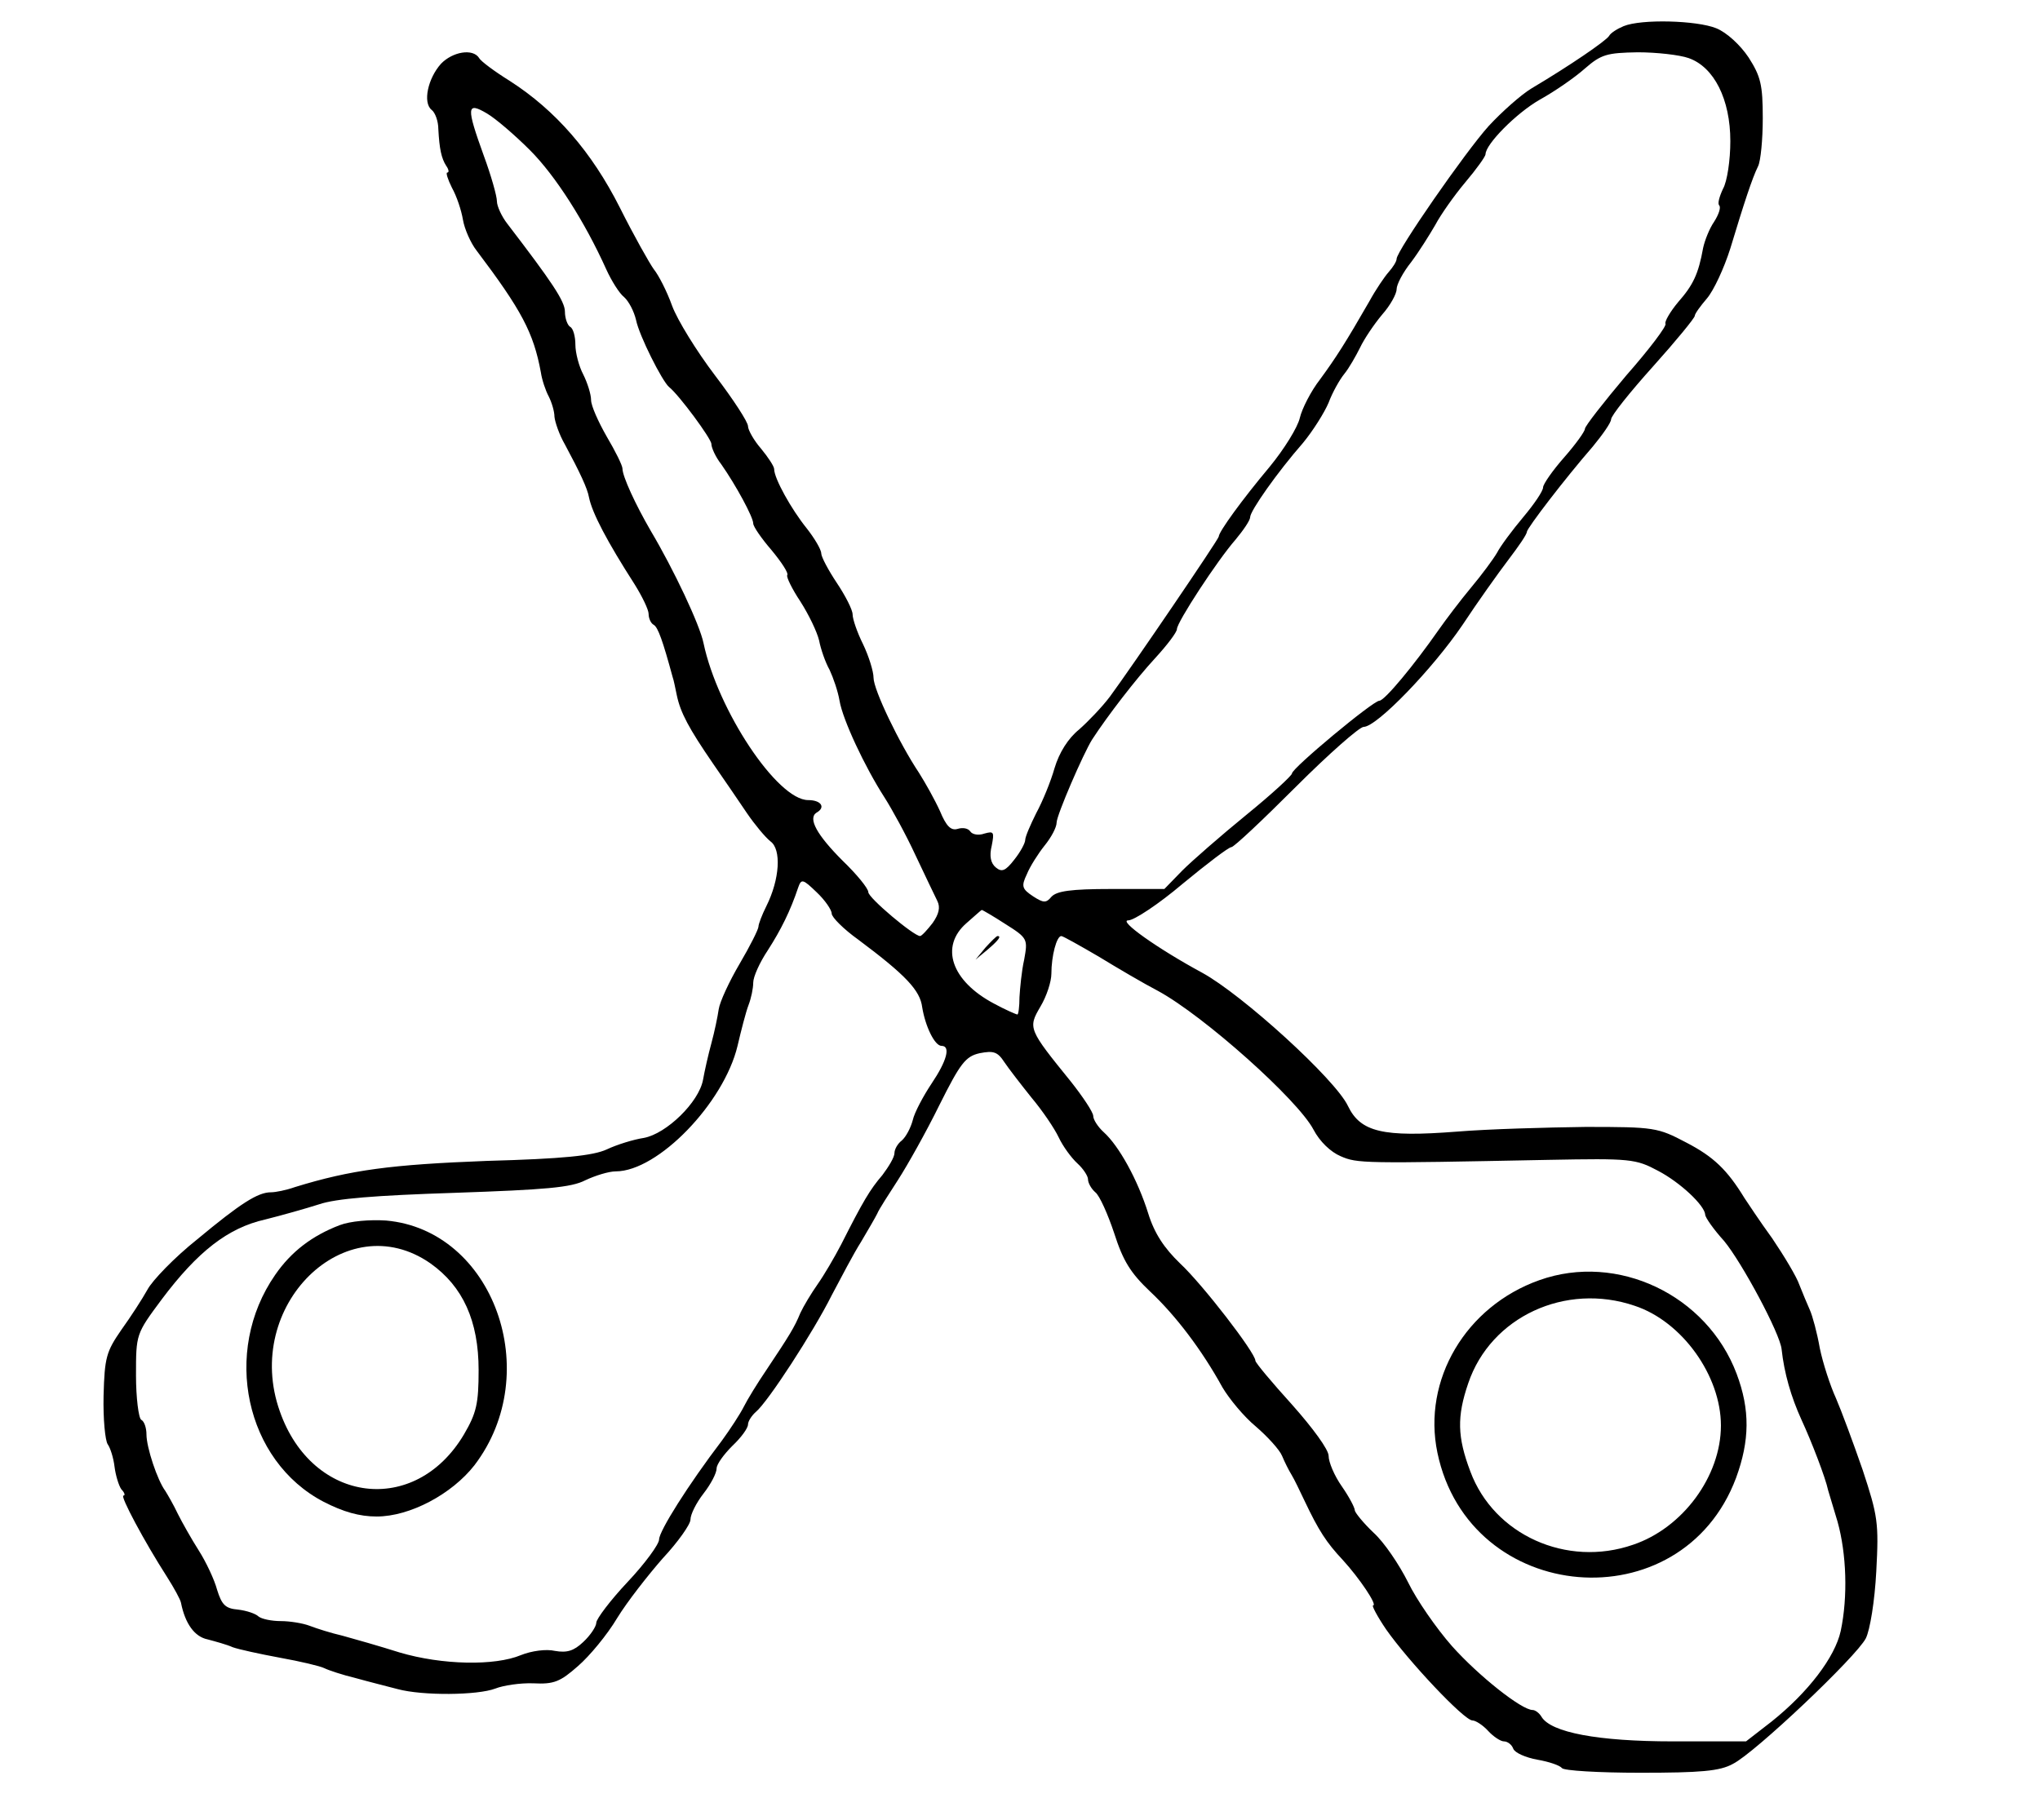
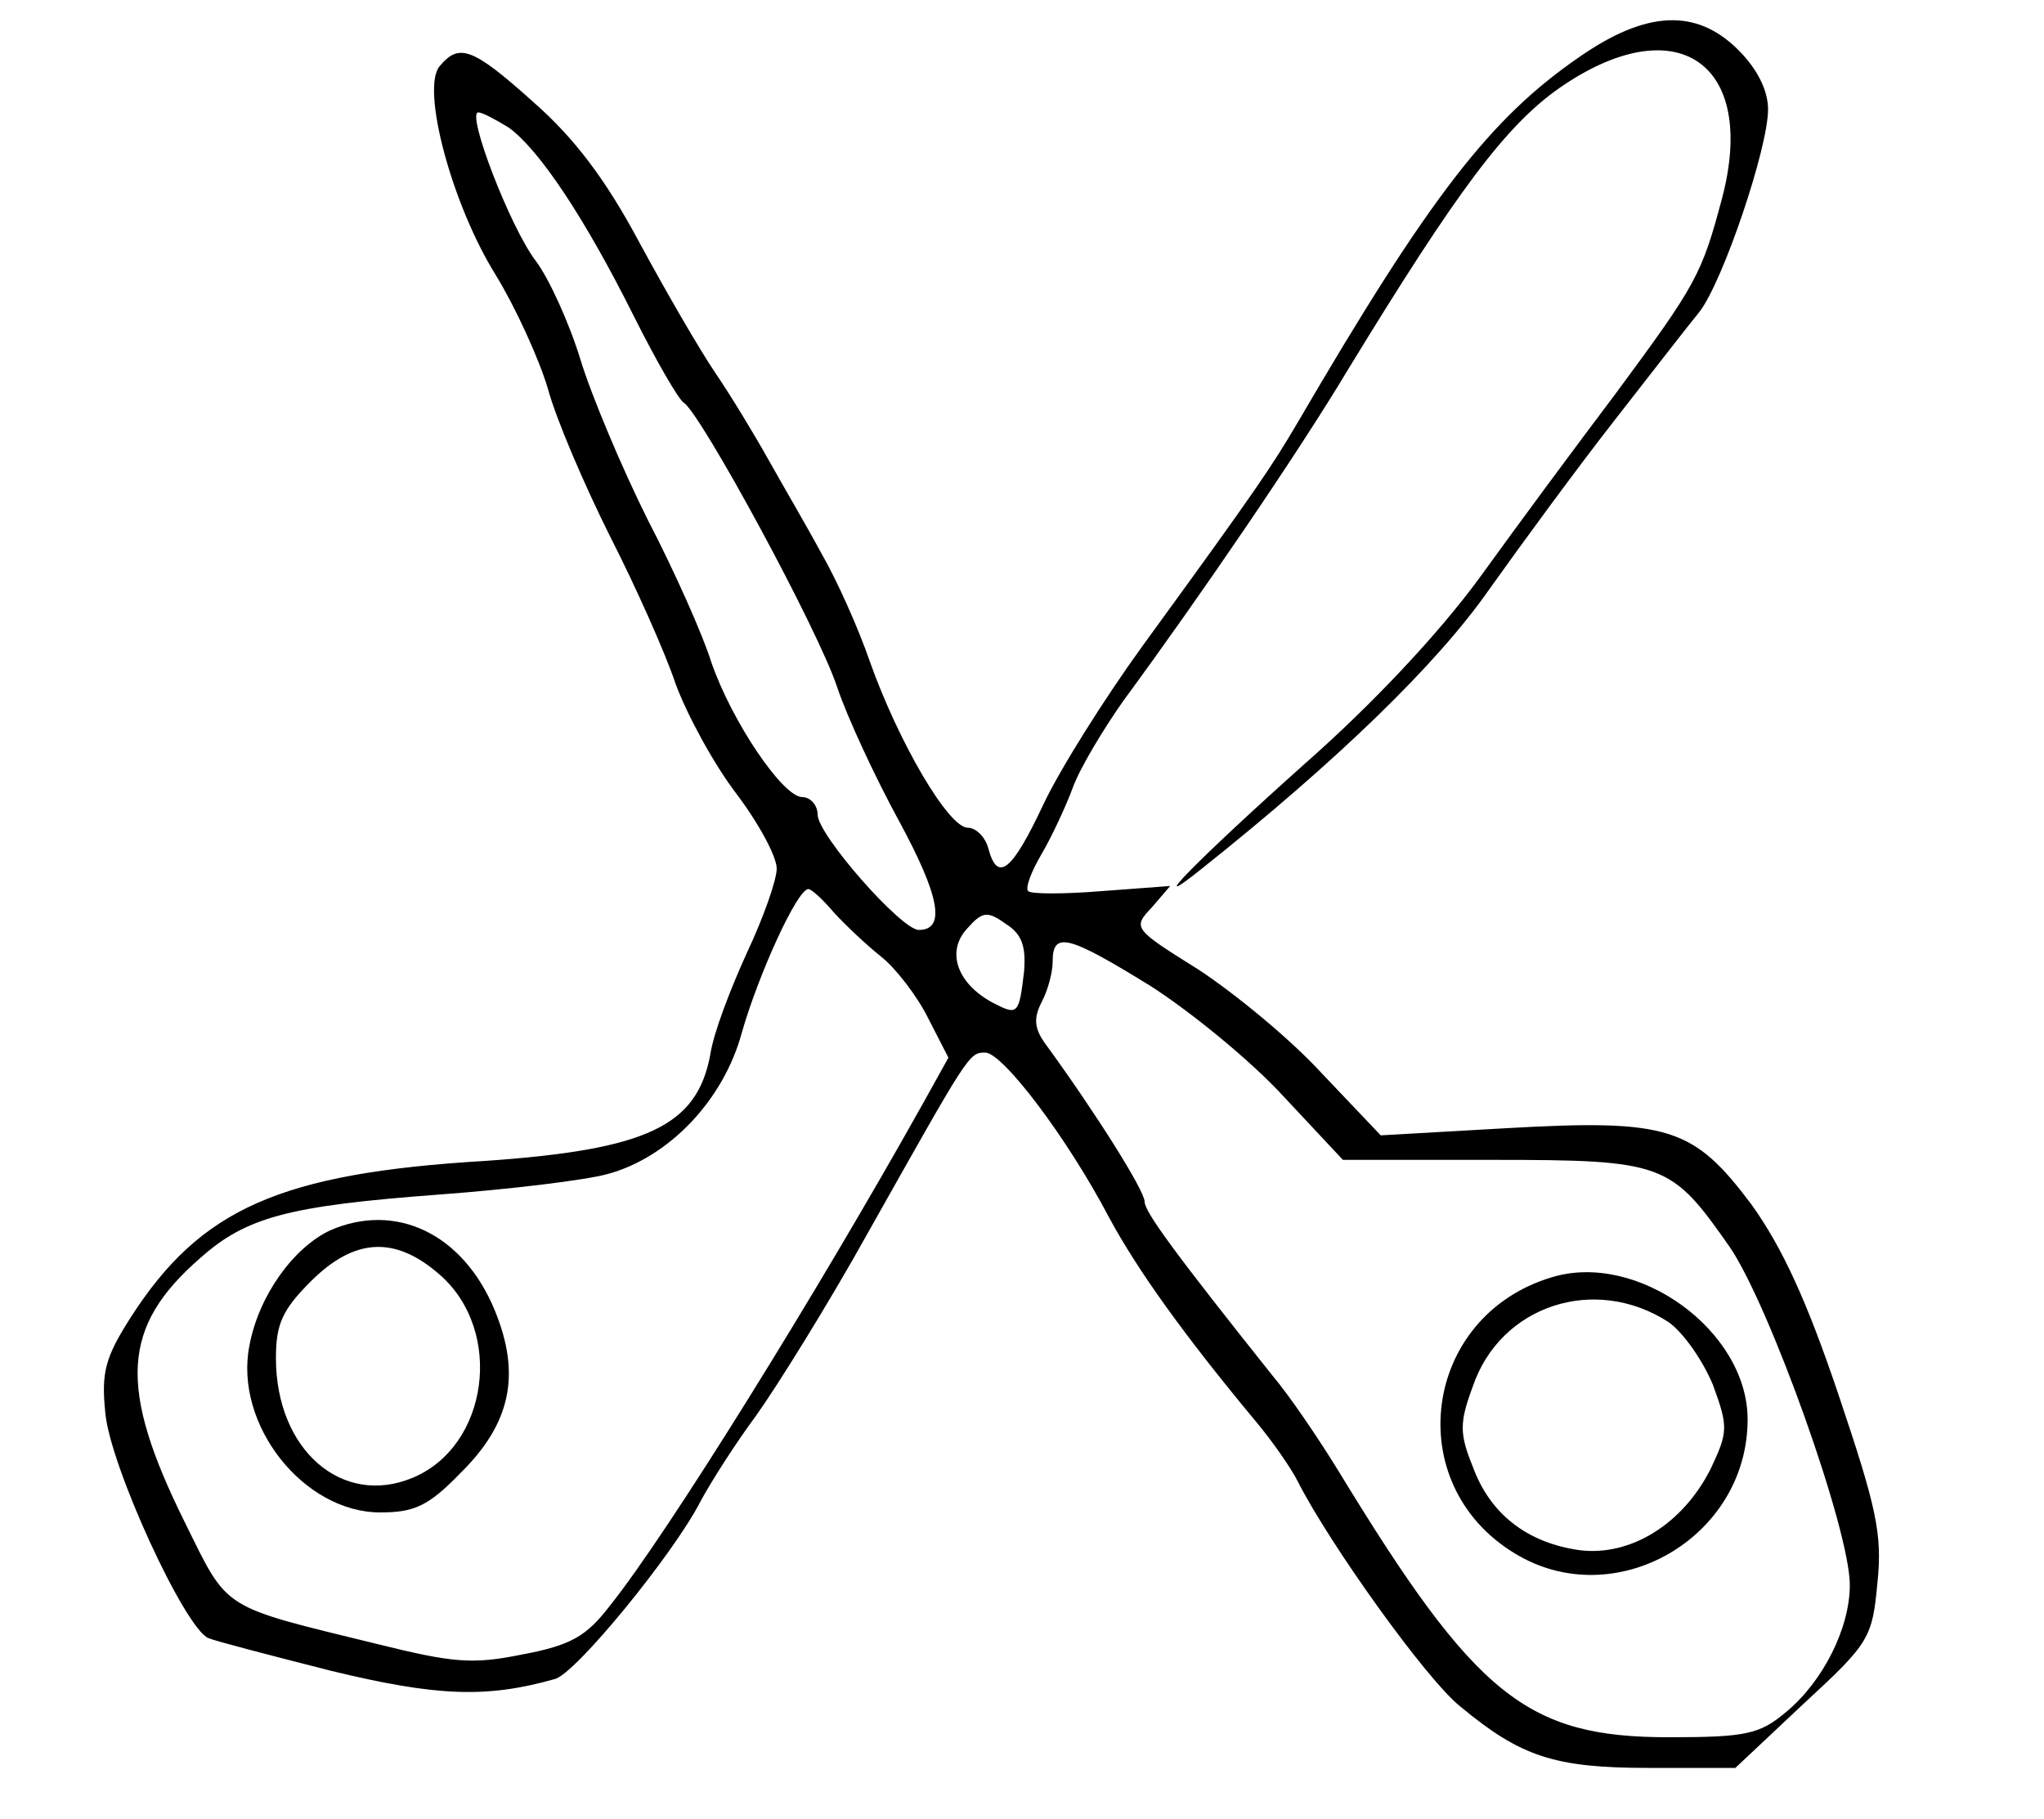
- <svg xmlns="http://www.w3.org/2000/svg" version="1.0" width="390pt" height="348pt" viewBox="0 0 390 348" preserveAspectRatio="xMidYMid meet">
-   <g transform="translate(0,348) scale(0.1,-0.1)" fill="#000000" stroke="none">
-     <path d="M3104 3430 c-12 -5 -25 -13 -28 -19 -7 -10 -74 -56 -148 -100 -20 -12 -57 -45 -82 -72 -45 -50 -176 -239 -176 -254 0 -5 -7 -16 -15 -25 -8 -9 -25 -34 -37 -56 -46 -80 -64 -108 -94 -149 -18 -23 -35 -57 -39 -74 -4 -18 -30 -60 -58 -94 -52 -62 -97 -124 -97 -133 0 -5 -166 -249 -208 -306 -15 -20 -42 -48 -59 -63 -21 -17 -38 -44 -47 -74 -7 -25 -23 -64 -35 -86 -11 -22 -21 -45 -21 -51 0 -6 -9 -23 -21 -38 -17 -22 -24 -24 -35 -15 -10 8 -13 22 -8 42 5 26 4 28 -14 23 -11 -4 -23 -2 -27 4 -4 6 -14 8 -24 5 -13 -4 -22 5 -34 34 -10 22 -28 54 -40 73 -38 57 -87 159 -87 182 0 12 -9 41 -20 64 -11 22 -20 48 -20 57 0 9 -14 36 -30 60 -16 24 -30 50 -30 57 0 7 -13 29 -28 48 -29 36 -62 95 -62 113 0 5 -11 22 -25 39 -14 16 -25 36 -25 43 0 8 -28 51 -63 97 -35 46 -72 106 -82 133 -10 28 -26 59 -35 70 -8 11 -38 64 -65 118 -54 107 -123 186 -210 242 -29 18 -56 38 -59 44 -12 19 -51 12 -73 -11 -25 -28 -35 -74 -18 -88 7 -5 13 -22 13 -37 2 -38 6 -56 15 -70 5 -7 6 -13 2 -13 -3 0 1 -13 9 -29 9 -16 18 -43 21 -61 3 -18 15 -45 26 -59 86 -114 109 -157 123 -233 2 -14 9 -35 15 -46 6 -12 11 -29 11 -39 1 -10 9 -34 20 -53 29 -54 43 -84 46 -101 6 -30 35 -85 87 -166 15 -24 27 -49 27 -57 0 -8 4 -18 10 -21 8 -5 17 -30 36 -100 2 -5 5 -21 8 -35 7 -33 23 -63 69 -130 21 -30 50 -73 65 -95 15 -22 35 -46 45 -54 21 -15 18 -72 -8 -124 -8 -16 -15 -34 -15 -39 0 -5 -16 -37 -36 -71 -20 -34 -38 -73 -40 -87 -2 -14 -8 -43 -14 -65 -6 -22 -13 -53 -16 -70 -8 -43 -70 -103 -113 -111 -20 -3 -52 -13 -71 -22 -26 -12 -83 -18 -230 -22 -182 -7 -259 -17 -366 -50 -17 -6 -37 -10 -46 -10 -25 0 -58 -21 -141 -90 -44 -35 -86 -79 -95 -96 -10 -18 -32 -52 -50 -77 -29 -42 -32 -53 -34 -126 -1 -44 3 -86 8 -93 5 -7 11 -26 13 -43 2 -16 8 -36 13 -43 6 -6 8 -12 4 -12 -7 0 40 -88 83 -155 14 -22 26 -44 27 -50 8 -40 26 -65 51 -70 15 -4 37 -10 48 -15 11 -4 52 -13 90 -20 39 -7 77 -16 85 -20 8 -4 35 -13 60 -19 25 -7 61 -16 80 -21 48 -13 153 -12 187 1 15 6 48 11 73 10 39 -2 51 3 85 33 22 19 56 60 75 92 19 31 59 82 87 114 29 31 53 65 53 74 0 10 11 32 25 50 14 18 25 39 25 48 0 8 14 27 30 43 17 16 30 34 30 41 0 6 7 17 15 24 23 19 110 153 145 223 18 34 42 80 56 102 13 22 27 46 31 54 3 8 22 37 40 65 18 28 54 92 79 143 40 80 50 93 77 99 26 5 34 3 47 -17 8 -12 32 -43 52 -68 21 -25 44 -59 52 -76 8 -17 24 -39 36 -50 11 -10 20 -24 20 -30 0 -7 6 -18 14 -25 8 -6 24 -42 36 -78 17 -53 31 -76 69 -112 49 -46 99 -112 138 -183 13 -22 41 -56 64 -75 22 -19 45 -44 50 -56 5 -12 13 -28 18 -36 5 -8 16 -31 25 -50 27 -57 42 -80 73 -113 32 -35 67 -87 58 -87 -3 0 8 -21 25 -46 42 -60 149 -174 165 -174 6 0 20 -9 30 -20 10 -11 24 -20 30 -20 7 0 15 -6 18 -14 3 -8 24 -17 46 -21 23 -4 43 -11 47 -16 3 -5 70 -9 150 -9 115 0 152 3 177 17 42 21 236 205 254 240 8 16 17 71 20 128 5 93 3 106 -26 194 -18 52 -41 114 -51 137 -11 24 -25 67 -31 96 -5 29 -14 62 -19 73 -5 11 -14 33 -20 48 -5 15 -29 55 -52 89 -24 33 -47 68 -53 77 -33 54 -59 79 -111 106 -55 29 -61 30 -193 30 -75 -1 -185 -4 -246 -9 -141 -11 -184 -1 -208 49 -24 51 -202 213 -279 255 -85 46 -161 100 -141 100 11 0 58 31 104 70 46 38 88 70 93 70 5 0 60 52 123 115 63 63 122 115 130 115 25 0 132 111 189 195 29 44 69 100 88 125 19 25 35 48 35 53 1 8 73 102 126 163 19 23 35 46 35 52 0 7 36 52 80 101 44 49 80 93 80 97 0 4 11 19 23 33 13 15 33 58 45 96 26 86 42 135 53 157 5 10 9 51 9 92 0 64 -4 80 -27 116 -16 24 -42 48 -62 56 -37 15 -143 18 -177 4z m124 -61 c49 -17 80 -79 80 -159 0 -36 -6 -77 -14 -91 -7 -15 -11 -29 -7 -32 3 -4 -1 -17 -10 -31 -9 -13 -18 -36 -21 -50 -9 -50 -19 -71 -48 -104 -15 -18 -26 -37 -24 -41 3 -4 -31 -49 -75 -99 -43 -51 -79 -97 -79 -102 0 -5 -18 -30 -40 -55 -22 -25 -40 -51 -40 -57 0 -7 -17 -32 -38 -57 -21 -25 -44 -56 -50 -68 -7 -12 -29 -42 -50 -67 -20 -24 -48 -61 -62 -81 -46 -66 -103 -135 -113 -135 -12 0 -167 -129 -167 -139 0 -4 -39 -40 -87 -79 -49 -40 -104 -88 -123 -107 l-34 -35 -102 0 c-77 0 -104 -4 -114 -15 -10 -12 -15 -12 -35 1 -21 14 -23 19 -12 42 6 15 22 40 34 55 13 16 23 35 23 44 0 14 51 132 68 159 30 46 84 116 120 155 23 25 42 50 42 56 0 13 77 131 112 171 15 18 28 37 28 43 0 12 52 86 101 142 19 23 41 58 49 77 7 19 21 44 30 55 9 11 22 34 30 50 8 17 27 45 42 63 16 18 28 40 28 49 0 9 12 32 28 52 15 20 35 52 46 71 10 19 36 56 57 81 22 26 39 50 39 54 0 19 58 78 103 104 29 16 68 43 87 60 31 27 42 30 101 31 36 0 80 -5 97 -11z m-2215 -176 c49 -49 105 -137 146 -228 10 -22 25 -46 34 -53 9 -8 19 -27 23 -44 6 -30 50 -117 63 -128 19 -15 81 -99 81 -109 0 -7 8 -25 19 -39 28 -40 61 -101 61 -113 0 -6 16 -29 35 -51 19 -23 33 -44 30 -48 -2 -3 9 -26 25 -50 16 -25 32 -58 36 -75 3 -16 12 -42 20 -56 7 -15 16 -41 19 -59 6 -36 48 -126 86 -185 14 -22 41 -71 59 -110 18 -38 37 -78 42 -88 6 -12 3 -25 -9 -42 -10 -13 -21 -25 -24 -25 -12 0 -99 73 -99 84 0 7 -22 34 -49 60 -49 49 -67 81 -50 92 18 10 9 24 -16 24 -59 0 -173 172 -200 300 -7 35 -57 141 -101 215 -29 50 -54 104 -54 119 0 6 -14 34 -30 61 -16 28 -30 59 -30 70 0 11 -7 33 -15 49 -8 15 -15 41 -15 57 0 15 -4 31 -10 34 -5 3 -10 16 -10 29 0 20 -25 57 -110 168 -11 14 -20 34 -20 43 0 10 -11 49 -25 87 -34 94 -33 104 6 81 17 -10 54 -42 82 -70z m577 -1460 c0 -7 23 -30 51 -50 91 -68 118 -97 122 -129 6 -37 24 -74 37 -74 18 0 10 -29 -19 -72 -16 -24 -33 -56 -36 -70 -4 -15 -13 -32 -21 -39 -8 -6 -14 -17 -14 -24 0 -8 -11 -26 -23 -42 -24 -28 -37 -50 -79 -133 -13 -25 -33 -59 -45 -76 -12 -17 -27 -42 -33 -55 -11 -27 -21 -43 -65 -109 -17 -25 -36 -56 -43 -70 -7 -14 -26 -43 -42 -65 -64 -84 -120 -173 -120 -189 0 -9 -27 -46 -60 -81 -33 -35 -60 -71 -60 -78 0 -7 -11 -24 -25 -37 -18 -17 -31 -21 -54 -17 -17 4 -45 0 -65 -8 -50 -21 -151 -19 -232 5 -38 12 -87 26 -109 32 -22 5 -50 14 -63 19 -13 5 -38 9 -55 9 -18 0 -37 4 -43 9 -5 5 -22 11 -39 13 -24 2 -31 9 -40 38 -5 19 -21 53 -35 75 -14 22 -32 54 -40 70 -8 17 -19 36 -24 44 -15 20 -36 83 -36 108 0 12 -4 25 -10 28 -5 3 -10 42 -10 85 0 79 0 79 49 145 69 92 127 137 198 153 32 8 78 21 103 29 32 11 107 17 260 22 173 6 222 10 249 24 19 9 45 17 58 17 81 0 207 131 233 240 7 30 16 65 21 78 5 13 9 32 9 43 0 11 12 38 28 62 25 39 43 75 58 120 6 17 9 16 35 -9 16 -15 29 -34 29 -41z m332 -20 c43 -27 43 -29 36 -68 -5 -22 -8 -55 -9 -72 0 -18 -2 -33 -4 -33 -2 0 -23 9 -45 21 -81 43 -104 109 -52 154 15 13 28 25 29 25 1 0 22 -12 45 -27z m178 -62 c36 -22 87 -52 114 -66 88 -48 267 -208 297 -265 12 -23 33 -43 52 -51 32 -14 43 -14 397 -7 157 3 167 2 210 -21 42 -22 89 -66 90 -84 0 -5 16 -28 36 -50 34 -41 107 -177 110 -207 5 -46 18 -91 38 -135 19 -41 46 -111 51 -135 1 -3 9 -30 18 -60 17 -61 20 -143 6 -209 -11 -50 -62 -117 -132 -173 l-49 -38 -140 0 c-143 0 -233 17 -251 47 -4 7 -12 13 -17 13 -21 0 -103 65 -154 122 -30 34 -68 89 -84 122 -17 34 -46 77 -66 95 -20 19 -36 39 -36 43 0 5 -11 26 -25 46 -14 20 -25 46 -25 58 0 12 -30 53 -70 98 -38 42 -70 80 -70 84 0 15 -101 146 -144 186 -30 29 -49 57 -61 96 -20 64 -56 129 -85 155 -11 10 -20 24 -20 31 0 7 -20 37 -43 66 -81 100 -82 102 -58 143 12 20 21 48 21 63 0 34 10 72 19 72 3 0 35 -18 71 -39z" />
-     <path d="M649 1137 c-52 -20 -92 -50 -123 -95 -102 -147 -57 -356 93 -434 37 -19 68 -28 101 -28 64 0 144 43 187 98 135 177 36 450 -169 468 -31 2 -68 -1 -89 -9z m174 -73 c62 -44 92 -110 92 -204 0 -64 -4 -82 -28 -123 -93 -157 -290 -133 -352 44 -72 202 126 396 288 283z" />
-     <path d="M1884 1668 l-19 -23 23 19 c21 18 27 26 19 26 -2 0 -12 -10 -23 -22z" />
-     <path d="M2943 1032 c-141 -50 -224 -191 -195 -330 61 -292 467 -326 571 -48 26 71 27 130 1 199 -57 151 -228 232 -377 179z m182 -49 c91 -30 165 -134 165 -229 0 -97 -73 -196 -168 -228 -127 -44 -266 19 -311 140 -25 66 -26 105 -4 169 43 127 186 193 318 148z" />
+ <svg xmlns="http://www.w3.org/2000/svg" version="1.0" width="200pt" height="178pt" viewBox="0 0 200 178" preserveAspectRatio="xMidYMid meet">
+   <g transform="translate(0,178) scale(0.1,-0.1)" fill="#000000" stroke="none">
+     <path d="M1545 1724 c-87 -60 -146 -136 -275 -357 -26 -44 -37 -61 -152 -219 -37 -51 -81 -121 -97 -155 -31 -66 -45 -77 -54 -43 -3 11 -12 20 -20 20 -19 0 -68 84 -96 163 -11 32 -32 79 -47 105 -14 26 -38 67 -52 92 -14 25 -37 63 -52 85 -15 22 -48 79 -74 127 -33 62 -64 103 -104 138 -60 54 -73 58 -92 35 -18 -22 12 -135 55 -204 19 -31 42 -81 51 -111 8 -30 36 -95 61 -145 25 -49 54 -114 64 -144 11 -30 37 -78 59 -107 22 -29 40 -62 40 -74 0 -11 -13 -48 -29 -82 -16 -35 -33 -79 -36 -100 -13 -70 -62 -93 -220 -104 -201 -12 -279 -47 -347 -153 -25 -39 -29 -54 -25 -93 4 -51 78 -212 101 -221 7 -3 61 -17 120 -32 103 -25 152 -27 219 -8 20 5 115 121 142 173 10 19 35 58 55 85 20 28 70 108 110 180 98 174 98 175 114 175 17 0 80 -83 121 -161 28 -52 74 -116 143 -199 16 -19 35 -46 42 -60 31 -61 126 -194 159 -220 59 -49 92 -60 184 -60 l85 0 67 63 c64 59 67 64 72 118 5 48 -1 74 -38 184 -31 92 -55 144 -85 186 -57 76 -81 84 -240 75 l-123 -7 -57 60 c-31 34 -86 79 -121 102 -64 40 -65 41 -46 61 l18 21 -67 -5 c-37 -3 -69 -3 -72 0 -3 3 3 19 13 36 10 17 24 47 31 66 7 19 30 57 49 84 75 102 172 244 221 326 105 172 153 237 206 274 114 79 194 25 159 -108 -20 -75 -25 -84 -104 -191 -37 -49 -97 -130 -133 -180 -41 -56 -106 -125 -172 -183 -104 -93 -160 -150 -100 -102 133 106 230 200 281 273 32 45 87 120 123 166 36 46 73 94 83 106 23 30 67 160 67 198 0 18 -10 39 -29 58 -41 41 -90 39 -156 -7z m-1047 -69 c30 -22 74 -88 122 -184 22 -44 44 -82 49 -85 17 -11 131 -221 150 -278 10 -30 38 -90 61 -132 39 -72 46 -106 19 -106 -17 0 -99 93 -99 113 0 9 -7 17 -15 17 -19 0 -69 74 -89 132 -8 26 -36 89 -62 139 -25 50 -55 121 -66 157 -11 36 -31 80 -44 97 -25 33 -68 145 -56 145 4 0 17 -7 30 -15z m318 -768 c11 -12 31 -31 46 -43 14 -11 35 -38 46 -60 l20 -39 -25 -45 c-104 -186 -250 -421 -306 -491 -23 -30 -38 -39 -86 -48 -49 -10 -68 -8 -141 10 -155 38 -146 32 -189 119 -66 133 -62 192 15 259 45 40 86 51 233 62 68 5 143 14 165 20 60 16 114 72 132 139 16 56 54 140 65 140 3 0 14 -10 25 -23z m186 -58 c-5 -42 -6 -43 -31 -30 -35 19 -45 50 -25 72 15 17 20 18 38 5 16 -10 20 -22 18 -47z m124 -14 c39 -25 98 -73 130 -108 l58 -62 146 0 c169 0 175 -3 233 -86 39 -58 117 -276 117 -330 0 -42 -26 -94 -62 -124 -26 -22 -39 -25 -115 -25 -139 0 -189 40 -323 260 -19 31 -48 74 -65 94 -94 118 -125 160 -125 170 0 11 -48 87 -96 153 -12 16 -13 26 -5 42 6 11 11 29 11 40 0 30 15 26 96 -24z" />
+     <path d="M323 576 c-36 -17 -70 -64 -79 -113 -15 -77 53 -163 128 -163 33 0 47 6 78 38 50 49 60 97 34 160 -31 75 -97 106 -161 78z m108 -44 c62 -55 47 -167 -27 -198 -69 -29 -134 27 -134 117 0 33 6 47 34 75 43 43 83 45 127 6z" />
+     <path d="M1518 530 c-126 -38 -148 -202 -36 -270 98 -60 228 15 228 131 0 87 -108 165 -192 139z m115 -44 c14 -10 33 -37 43 -61 15 -41 15 -46 -2 -82 -27 -54 -78 -86 -128 -80 -51 7 -88 35 -105 82 -13 32 -13 43 0 78 27 80 120 110 192 63z" />
  </g>
</svg>
